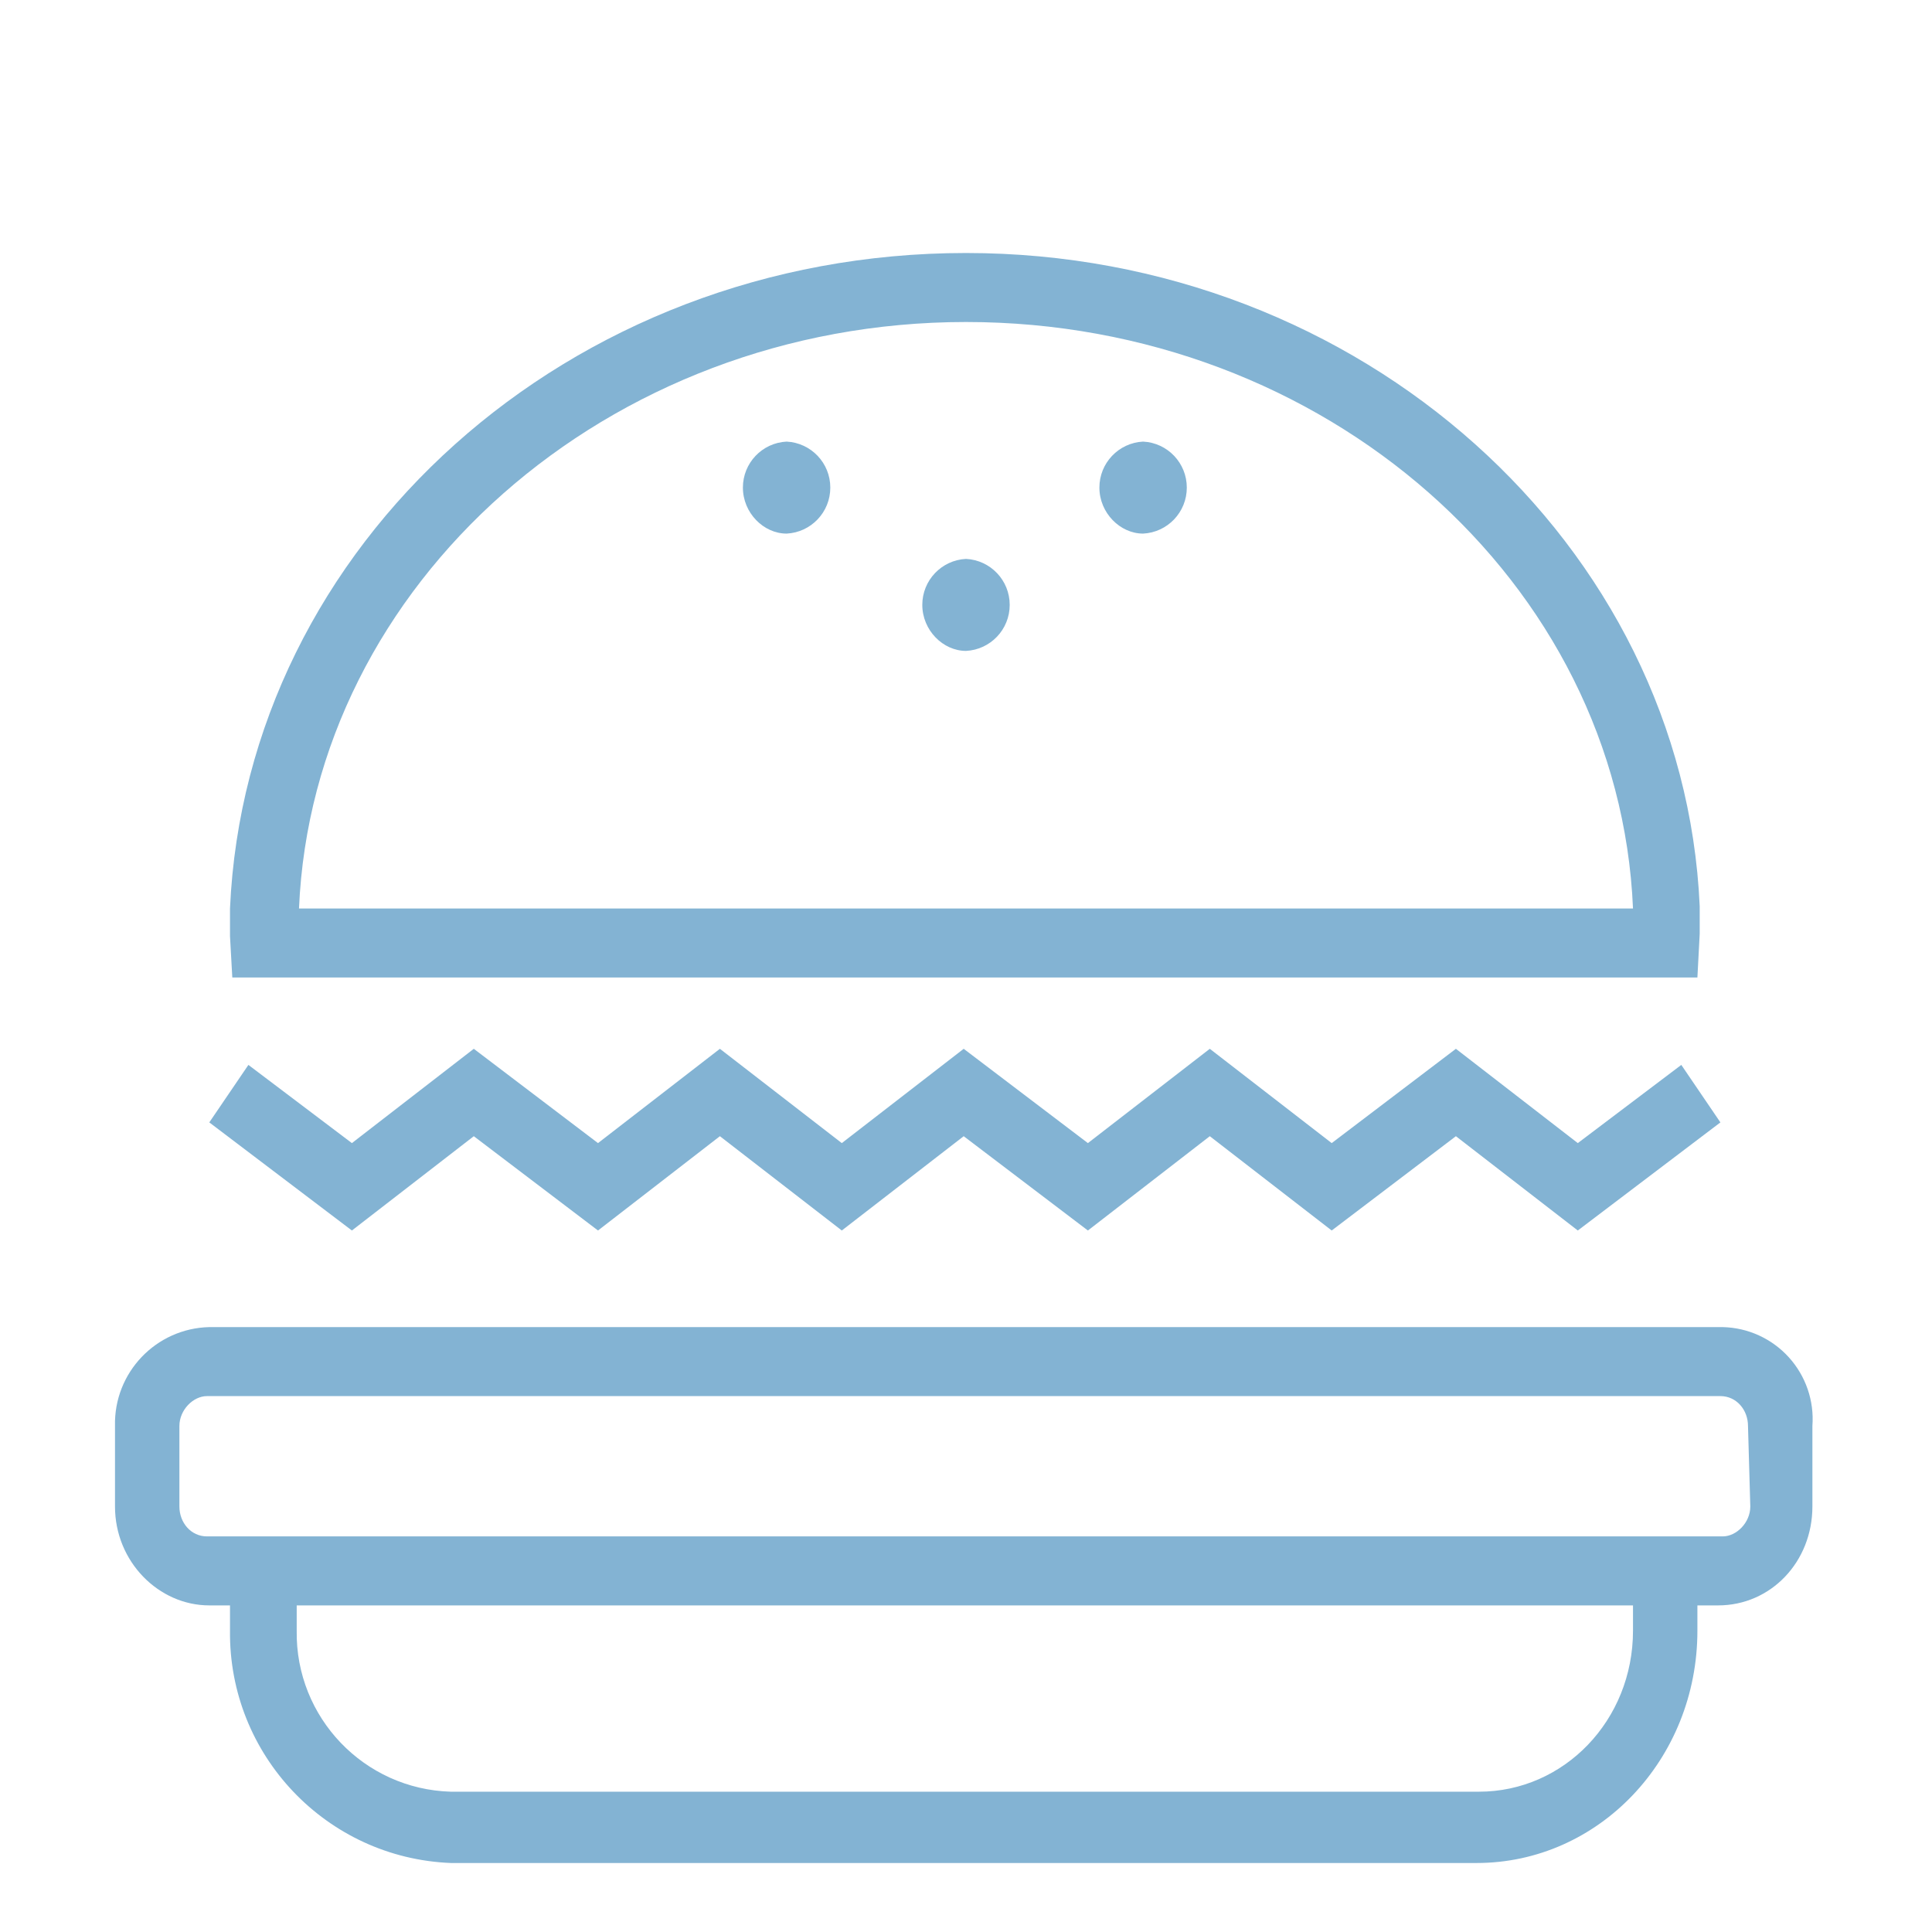
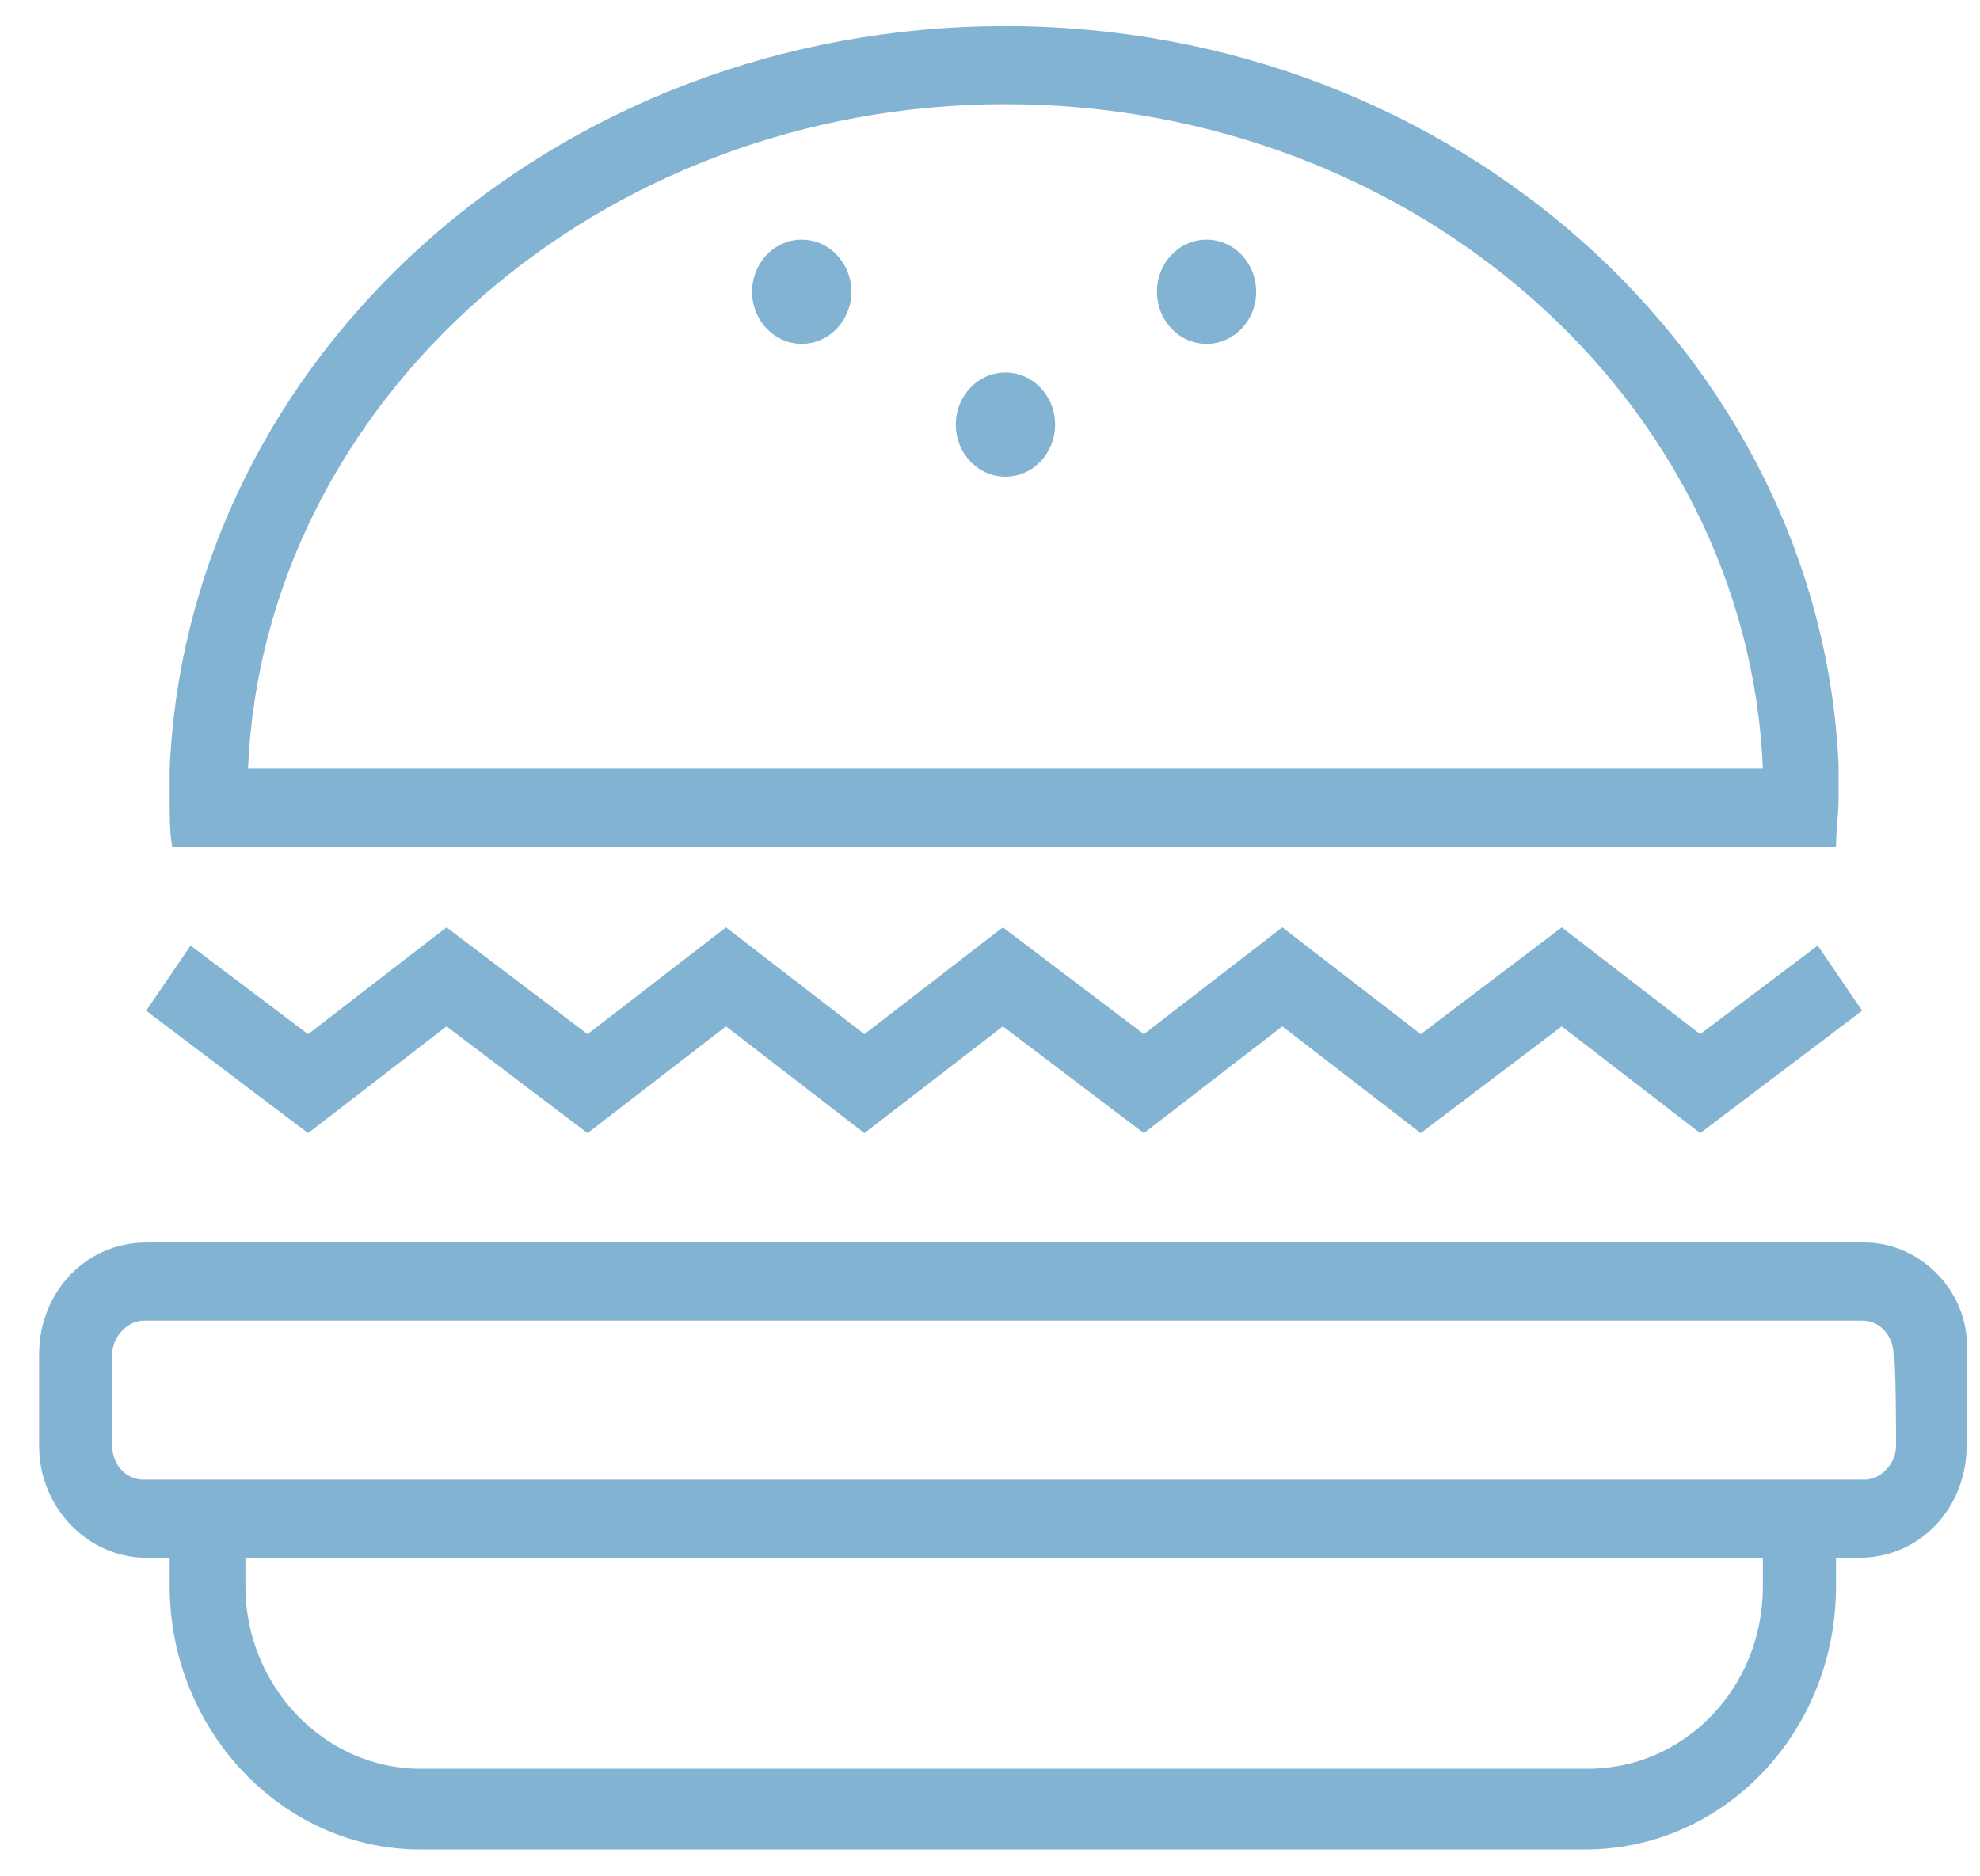
- <svg xmlns="http://www.w3.org/2000/svg" width="84" height="84" viewBox="0 0 84 84" fill="#83B3D3">
-   <path d="M74.9 57.7H9.1A4.2 4.2 0 0 0 5 62v3.5c0 2.4 1.9 4.3 4.1 4.3h.9v1.1A10 10 0 0 0 19.6 81h44.6c5.3 0 9.6-4.5 9.6-10.1v-1.1h.9c2.3 0 4.1-1.9 4.1-4.3V62a4 4 0 0 0-3.9-4.3ZM71 70.9c0 3.9-3 7-6.7 7H19.6a6.9 6.9 0 0 1-6.7-7v-1.1H71v1.1Zm5.1-5.4c0 .7-.6 1.3-1.2 1.3H9c-.7 0-1.2-.6-1.2-1.3V62c0-.7.6-1.3 1.2-1.3h65.8c.7 0 1.2.6 1.2 1.3l.1 3.5ZM20.6 49.4l5.4 4.1 5.3-4.1 5.3 4.1 5.3-4.1 5.4 4.1 5.3-4.1 5.3 4.1 5.4-4.1 5.3 4.1 6.2-4.7-1.7-2.5-4.5 3.4-5.3-4.1-5.4 4.1-5.3-4.1-5.3 4.1-5.4-4.1-5.3 4.1-5.3-4.1-5.3 4.1-5.4-4.1-5.3 4.1-4.5-3.4-1.7 2.5 6.2 4.7 5.3-4.1ZM13 42.5h60.8l.1-1.9v-1.2C73.2 23.7 59.2 11 42 11c-17.3 0-31.3 12.7-32 28.5v1.2l.1 1.8H13ZM42 14c15.6 0 28.4 11.3 29 25.5H13C13.6 25.4 26.4 14 42 14Z" />
-   <path d="M42 28.3a2 2 0 0 0 1.9-2 2 2 0 0 0-1.9-2 2 2 0 0 0-1.9 2c0 1.1.9 2 1.9 2ZM34.2 23.2a2 2 0 0 0 1.9-2 2 2 0 0 0-1.9-2 2 2 0 0 0-1.9 2c0 1.1.9 2 1.9 2ZM49.7 23.2a2 2 0 0 0 1.9-2 2 2 0 0 0-1.9-2 2 2 0 0 0-1.9 2c0 1.1.9 2 1.9 2Z" />
+ <svg xmlns="http://www.w3.org/2000/svg" width="76" height="72" viewBox="0 0 76 72" fill="none">
+   <path d="M71.576 47.7H5.61C3.305 47.7 1.5 49.6 1.5 52V55.5C1.5 57.9 3.405 59.8 5.61 59.8H6.513V60.9C6.513 66.4 10.823 71 16.137 71H60.849C66.162 71 70.473 66.5 70.473 60.9V59.8H71.375C73.681 59.8 75.486 57.9 75.486 55.5V52C75.686 49.7 73.781 47.7 71.576 47.7ZM67.666 60.9C67.666 64.8 64.658 67.9 60.949 67.9H16.137C12.427 67.9 9.42 64.7 9.42 60.9V59.8H67.666V60.9ZM72.779 55.5C72.779 56.2 72.177 56.8 71.576 56.8H5.51C4.808 56.8 4.307 56.2 4.307 55.5V52C4.307 51.3 4.909 50.7 5.51 50.7H71.475C72.177 50.7 72.678 51.3 72.678 52C72.779 52 72.779 55.5 72.779 55.5Z" fill="#83B3D3" />
+   <path d="M17.139 39.4L22.553 43.5L27.866 39.4L33.179 43.5L38.493 39.4L43.906 43.5L49.22 39.4L54.533 43.5L59.947 39.4L65.26 43.5L71.475 38.8L69.771 36.3L65.26 39.7L59.947 35.6L54.533 39.7L49.22 35.6L43.906 39.7L38.493 35.6L33.179 39.7L27.866 35.6L22.553 39.7L17.139 35.6L11.826 39.7L7.315 36.3L5.61 38.8L11.826 43.5L17.139 39.4Z" fill="#83B3D3" />
+   <path d="M9.52 32.5H70.473C70.473 31.9 70.573 31.3 70.573 30.6C70.573 30.2 70.573 29.8 70.573 29.4C69.871 13.7 55.836 1 38.593 1C21.25 1 7.214 13.7 6.513 29.5C6.513 29.9 6.513 30.3 6.513 30.7C6.513 31.3 6.508 31.9 6.608 32.5H9.52ZM38.593 4C54.232 4 67.064 15.3 67.666 29.5H9.52C10.122 15.4 22.954 4 38.593 4Z" fill="#83B3D3" />
+   <path d="M38.593 18.3C39.645 18.3 40.498 17.405 40.498 16.3C40.498 15.195 39.645 14.3 38.593 14.3C37.541 14.3 36.688 15.195 36.688 16.3C36.688 17.405 37.541 18.3 38.593 18.3Z" fill="#83B3D3" />
+   <path d="M30.773 13.2C31.825 13.2 32.678 12.305 32.678 11.2C32.678 10.095 31.825 9.2 30.773 9.2C29.721 9.2 28.869 10.095 28.869 11.2C28.869 12.305 29.721 13.2 30.773 13.2Z" fill="#83B3D3" />
+   <path d="M46.312 13.2C47.364 13.2 48.217 12.305 48.217 11.2C48.217 10.095 47.364 9.2 46.312 9.2C45.26 9.2 44.408 10.095 44.408 11.2C44.408 12.305 45.26 13.2 46.312 13.2Z" fill="#83B3D3" />
</svg>
